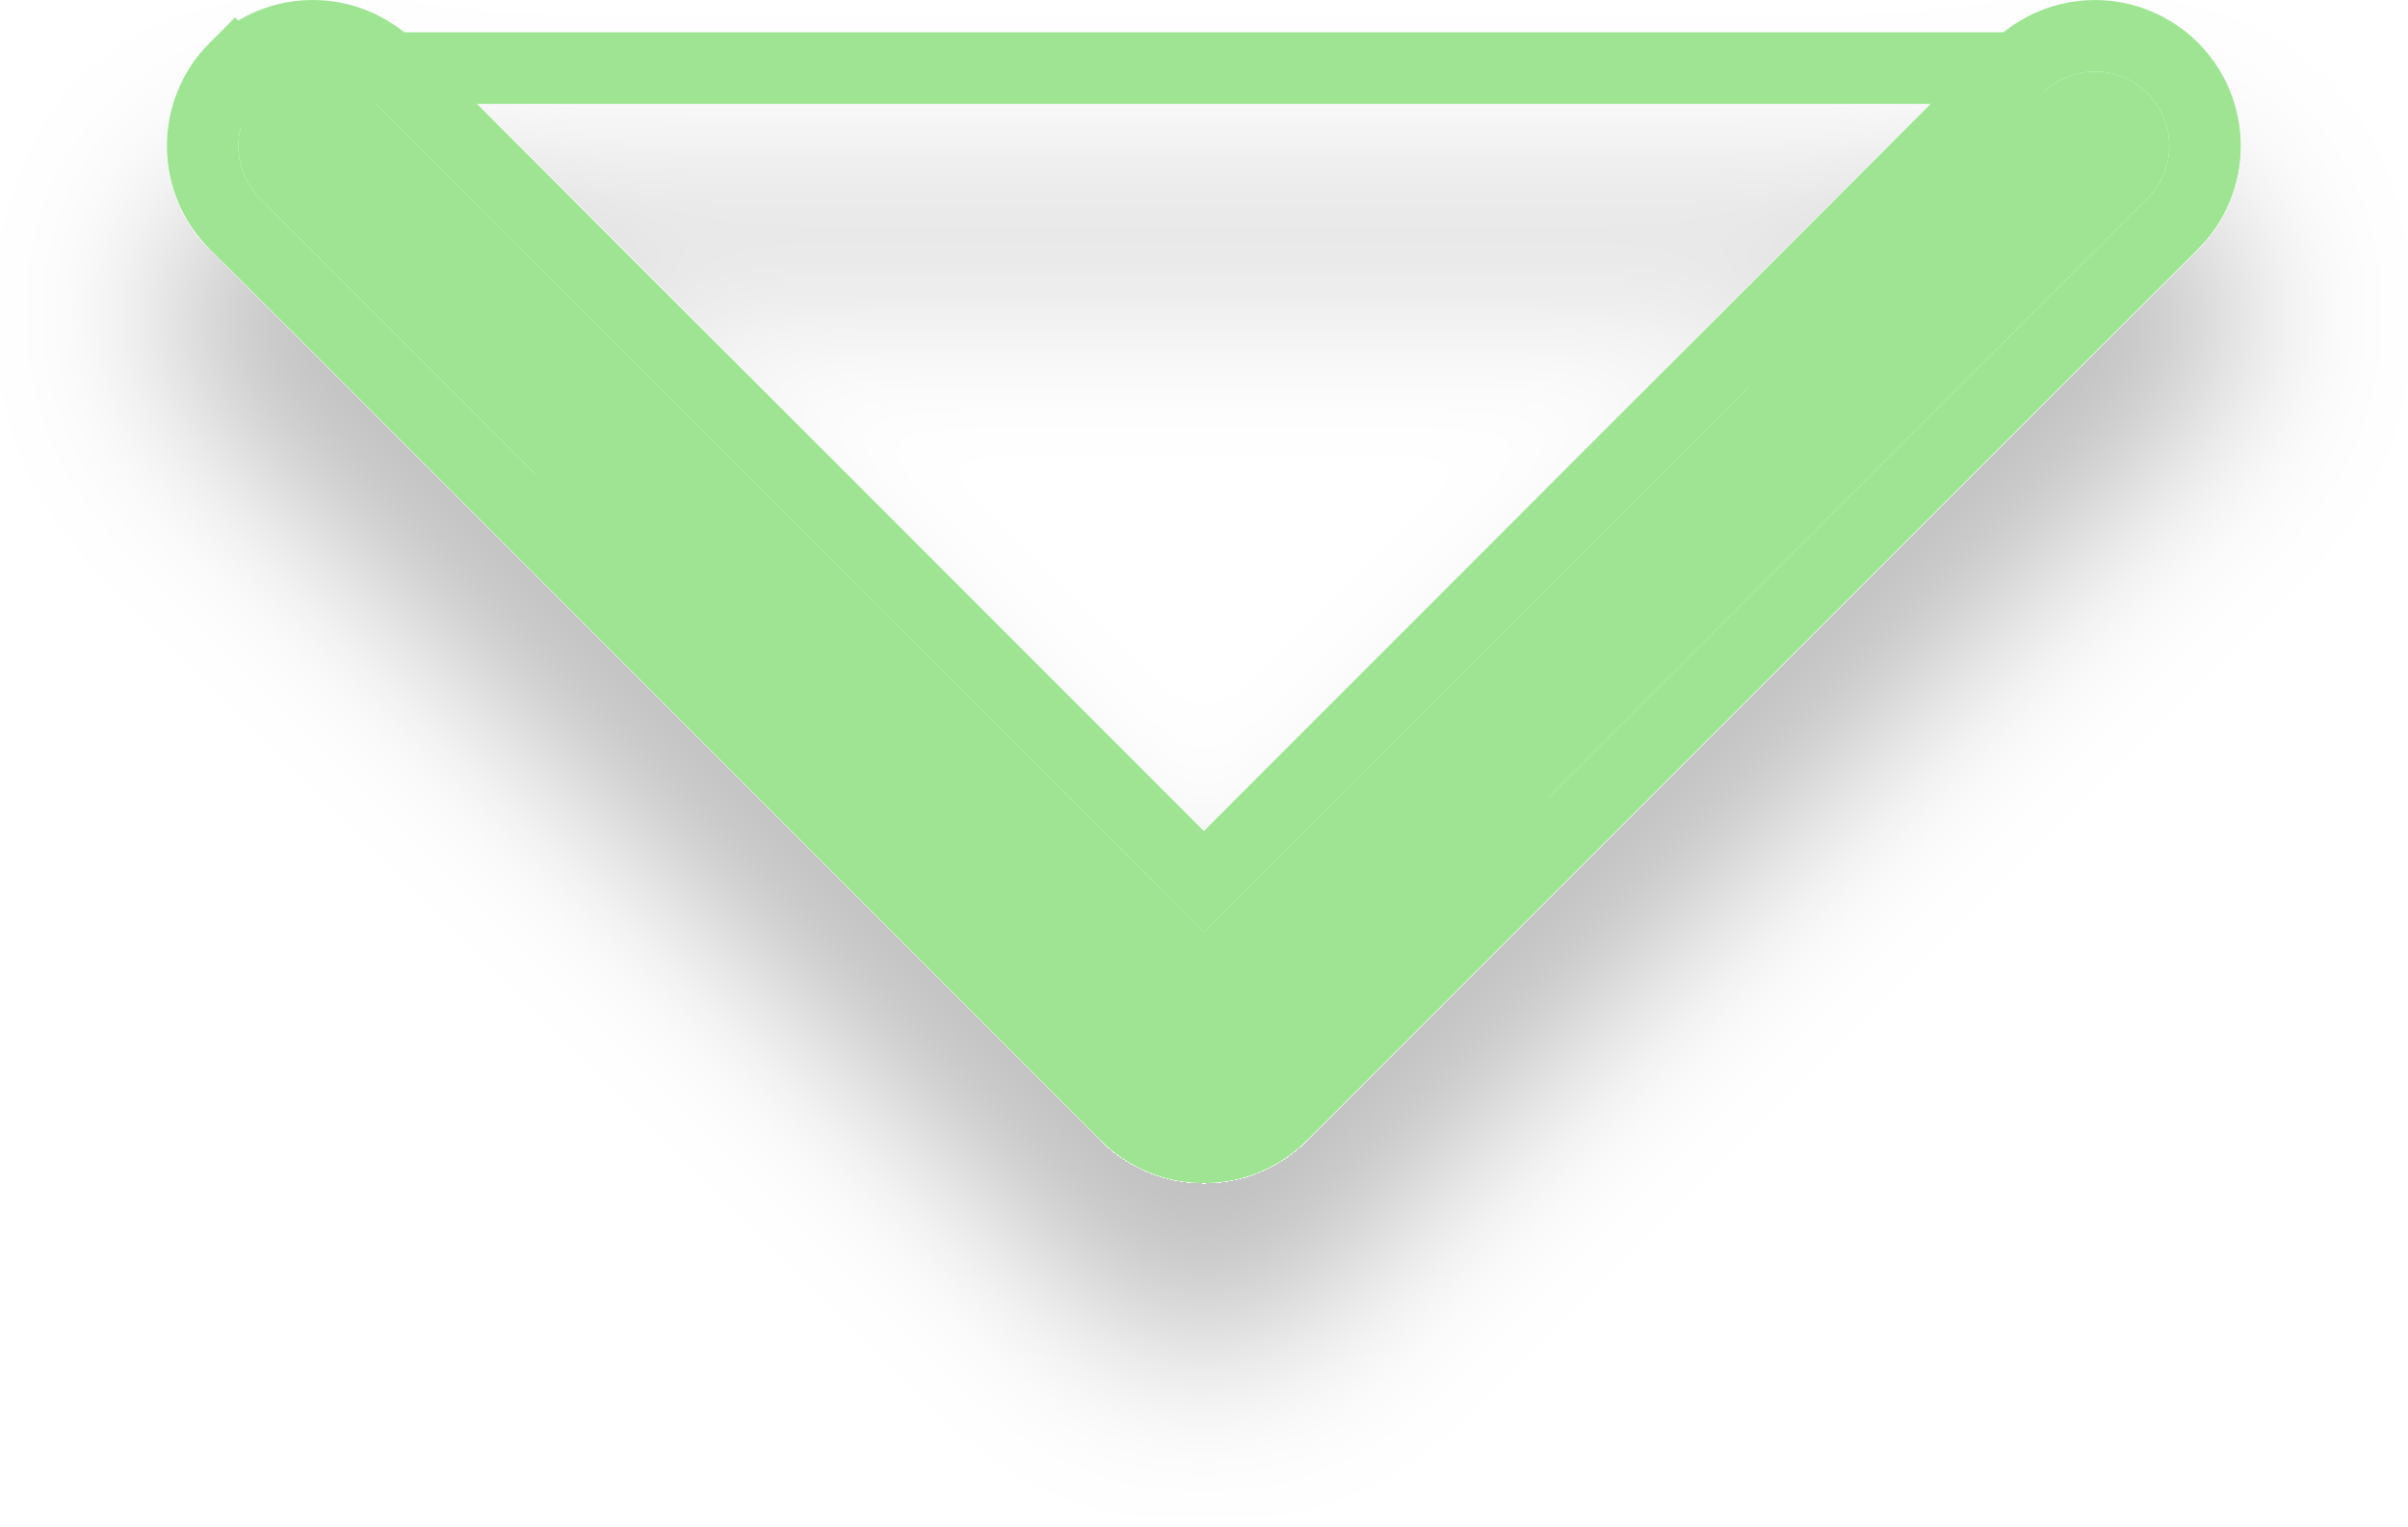
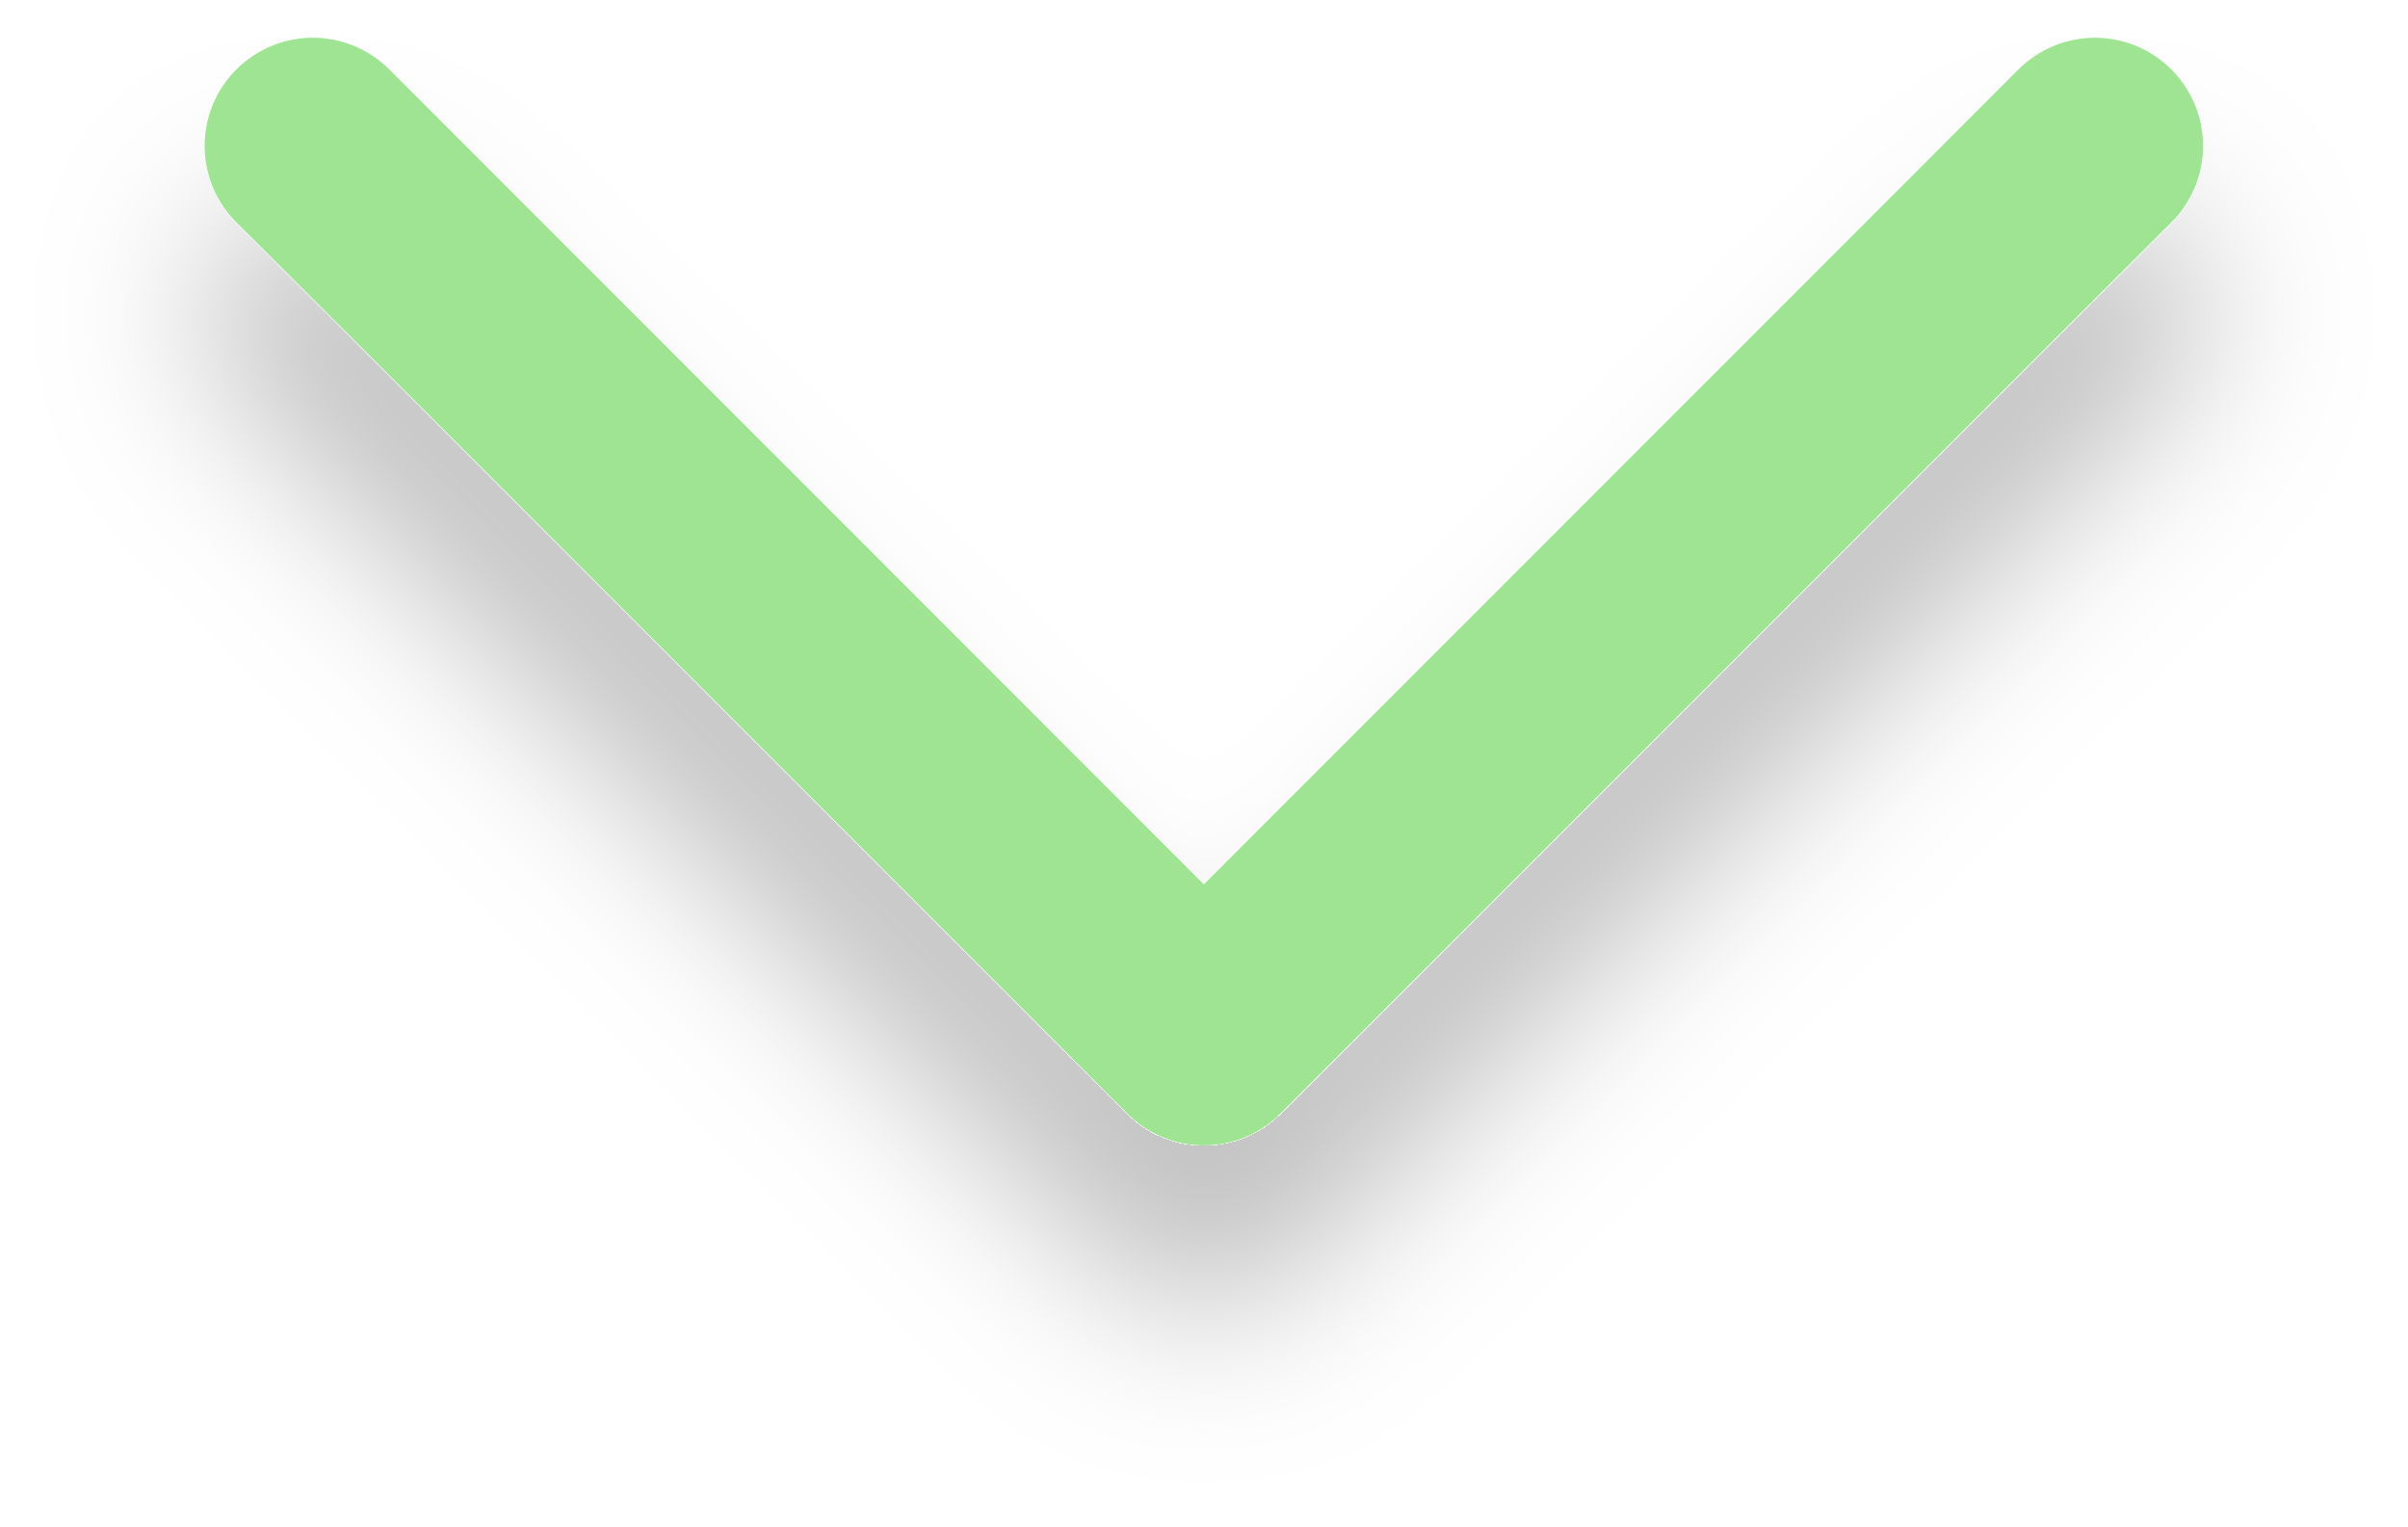
- <svg xmlns="http://www.w3.org/2000/svg" width="101" height="64" viewBox="0 0 101 64" fill="none">
-   <g filter="url(#filter0_d_54_1953)">
-     <path fill-rule="evenodd" clip-rule="evenodd" d="M10.915 3.915C11.204 3.625 11.548 3.395 11.926 3.238C12.305 3.081 12.71 3 13.12 3C13.53 3 13.935 3.081 14.314 3.238C14.692 3.395 15.036 3.625 15.325 3.915L50.494 39.09L85.663 3.915C85.953 3.625 86.296 3.396 86.675 3.239C87.053 3.082 87.459 3.002 87.868 3.002C88.278 3.002 88.683 3.082 89.062 3.239C89.44 3.396 89.784 3.625 90.073 3.915C90.363 4.205 90.593 4.548 90.749 4.927C90.906 5.305 90.987 5.711 90.987 6.12C90.987 6.53 90.906 6.935 90.749 7.313C90.593 7.692 90.363 8.036 90.073 8.325L52.699 45.699C52.41 45.989 52.066 46.219 51.688 46.376C51.309 46.533 50.904 46.614 50.494 46.614C50.084 46.614 49.679 46.533 49.3 46.376C48.922 46.219 48.578 45.989 48.289 45.699L10.915 8.325C10.625 8.036 10.395 7.692 10.238 7.314C10.081 6.935 10 6.53 10 6.12C10 5.71 10.081 5.305 10.238 4.926C10.395 4.548 10.625 4.204 10.915 3.915Z" fill="#9EE493" />
-     <path d="M84.602 2.854L84.603 2.854C85.031 2.425 85.54 2.085 86.101 1.853C86.661 1.621 87.262 1.502 87.868 1.502C88.475 1.502 89.075 1.621 89.636 1.853C90.196 2.085 90.705 2.425 91.134 2.854C91.563 3.283 91.903 3.792 92.135 4.353C92.367 4.913 92.487 5.514 92.487 6.12C92.487 6.727 92.367 7.327 92.135 7.887C91.903 8.448 91.563 8.957 91.134 9.386L53.761 46.759L84.602 2.854ZM84.602 2.854L50.494 36.969L16.387 2.856C16.387 2.855 16.387 2.855 16.386 2.855C15.958 2.425 15.449 2.085 14.889 1.852C14.328 1.62 13.727 1.5 13.12 1.5C12.513 1.5 11.912 1.62 11.351 1.852C10.791 2.085 10.282 2.426 9.853 2.856M84.602 2.854L9.853 2.856M9.853 2.856L10.915 3.915M9.853 2.856L10.915 3.915M10.915 3.915L9.856 2.853C9.426 3.282 9.085 3.791 8.852 4.351C8.62 4.912 8.5 5.513 8.5 6.12C8.5 6.727 8.62 7.328 8.852 7.889C9.085 8.449 9.426 8.958 9.855 9.386C9.855 9.387 9.855 9.387 9.856 9.387L47.227 46.759L10.915 3.915ZM52.263 47.762C52.823 47.529 53.331 47.189 53.76 46.76H47.228C47.657 47.189 48.166 47.529 48.726 47.762C49.286 47.995 49.887 48.114 50.494 48.114C51.101 48.114 51.702 47.995 52.263 47.762Z" stroke="#9EE493" stroke-width="3" />
+ <svg xmlns="http://www.w3.org/2000/svg" width="101" height="64" viewBox="0 0 101 64" fill="none" version="1.1" id="svg379">
+   <g filter="url(#filter0_d_54_1953)" id="g358">
+     <path fill-rule="evenodd" clip-rule="evenodd" d="M10.915 3.915C11.204 3.625 11.548 3.395 11.926 3.238C12.305 3.081 12.71 3 13.12 3C13.53 3 13.935 3.081 14.314 3.238C14.692 3.395 15.036 3.625 15.325 3.915L50.494 39.09L85.663 3.915C85.953 3.625 86.296 3.396 86.675 3.239C87.053 3.082 87.459 3.002 87.868 3.002C88.278 3.002 88.683 3.082 89.062 3.239C89.44 3.396 89.784 3.625 90.073 3.915C90.363 4.205 90.593 4.548 90.749 4.927C90.906 5.305 90.987 5.711 90.987 6.12C90.987 6.53 90.906 6.935 90.749 7.313C90.593 7.692 90.363 8.036 90.073 8.325L52.699 45.699C52.41 45.989 52.066 46.219 51.688 46.376C51.309 46.533 50.904 46.614 50.494 46.614C50.084 46.614 49.679 46.533 49.3 46.376C48.922 46.219 48.578 45.989 48.289 45.699L10.915 8.325C10.625 8.036 10.395 7.692 10.238 7.314C10.081 6.935 10 6.53 10 6.12C10 5.71 10.081 5.305 10.238 4.926C10.395 4.548 10.625 4.204 10.915 3.915Z" fill="#9EE493" id="path354" style="stroke:#9ee493;stroke-opacity:1;stroke-width:2.835;stroke-dasharray:none" />
  </g>
-   <defs>
+   <defs id="defs377">
    <filter id="filter0_d_54_1953" x="0" y="0" width="100.987" height="63.614" filterUnits="userSpaceOnUse" color-interpolation-filters="sRGB">
-       <feFlood flood-opacity="0" result="BackgroundImageFix" />
-       <feColorMatrix in="SourceAlpha" type="matrix" values="0 0 0 0 0 0 0 0 0 0 0 0 0 0 0 0 0 0 127 0" result="hardAlpha" />
-       <feOffset dy="7" />
-       <feGaussianBlur stdDeviation="3.5" />
-       <feComposite in2="hardAlpha" operator="out" />
-       <feColorMatrix type="matrix" values="0 0 0 0 0 0 0 0 0 0 0 0 0 0 0 0 0 0 0.25 0" />
-       <feBlend mode="normal" in2="BackgroundImageFix" result="effect1_dropShadow_54_1953" />
-       <feBlend mode="normal" in="SourceGraphic" in2="effect1_dropShadow_54_1953" result="shape" />
+       <feFlood flood-opacity="0" result="BackgroundImageFix" id="feFlood360" />
+       <feColorMatrix in="SourceAlpha" type="matrix" values="0 0 0 0 0 0 0 0 0 0 0 0 0 0 0 0 0 0 127 0" result="hardAlpha" id="feColorMatrix362" />
+       <feOffset dy="7" id="feOffset364" />
+       <feGaussianBlur stdDeviation="3.5" id="feGaussianBlur366" />
+       <feComposite in2="hardAlpha" operator="out" id="feComposite368" />
+       <feColorMatrix type="matrix" values="0 0 0 0 0 0 0 0 0 0 0 0 0 0 0 0 0 0 0.25 0" id="feColorMatrix370" />
+       <feBlend mode="normal" in2="BackgroundImageFix" result="effect1_dropShadow_54_1953" id="feBlend372" />
+       <feBlend mode="normal" in="SourceGraphic" in2="effect1_dropShadow_54_1953" result="shape" id="feBlend374" />
    </filter>
  </defs>
</svg>
